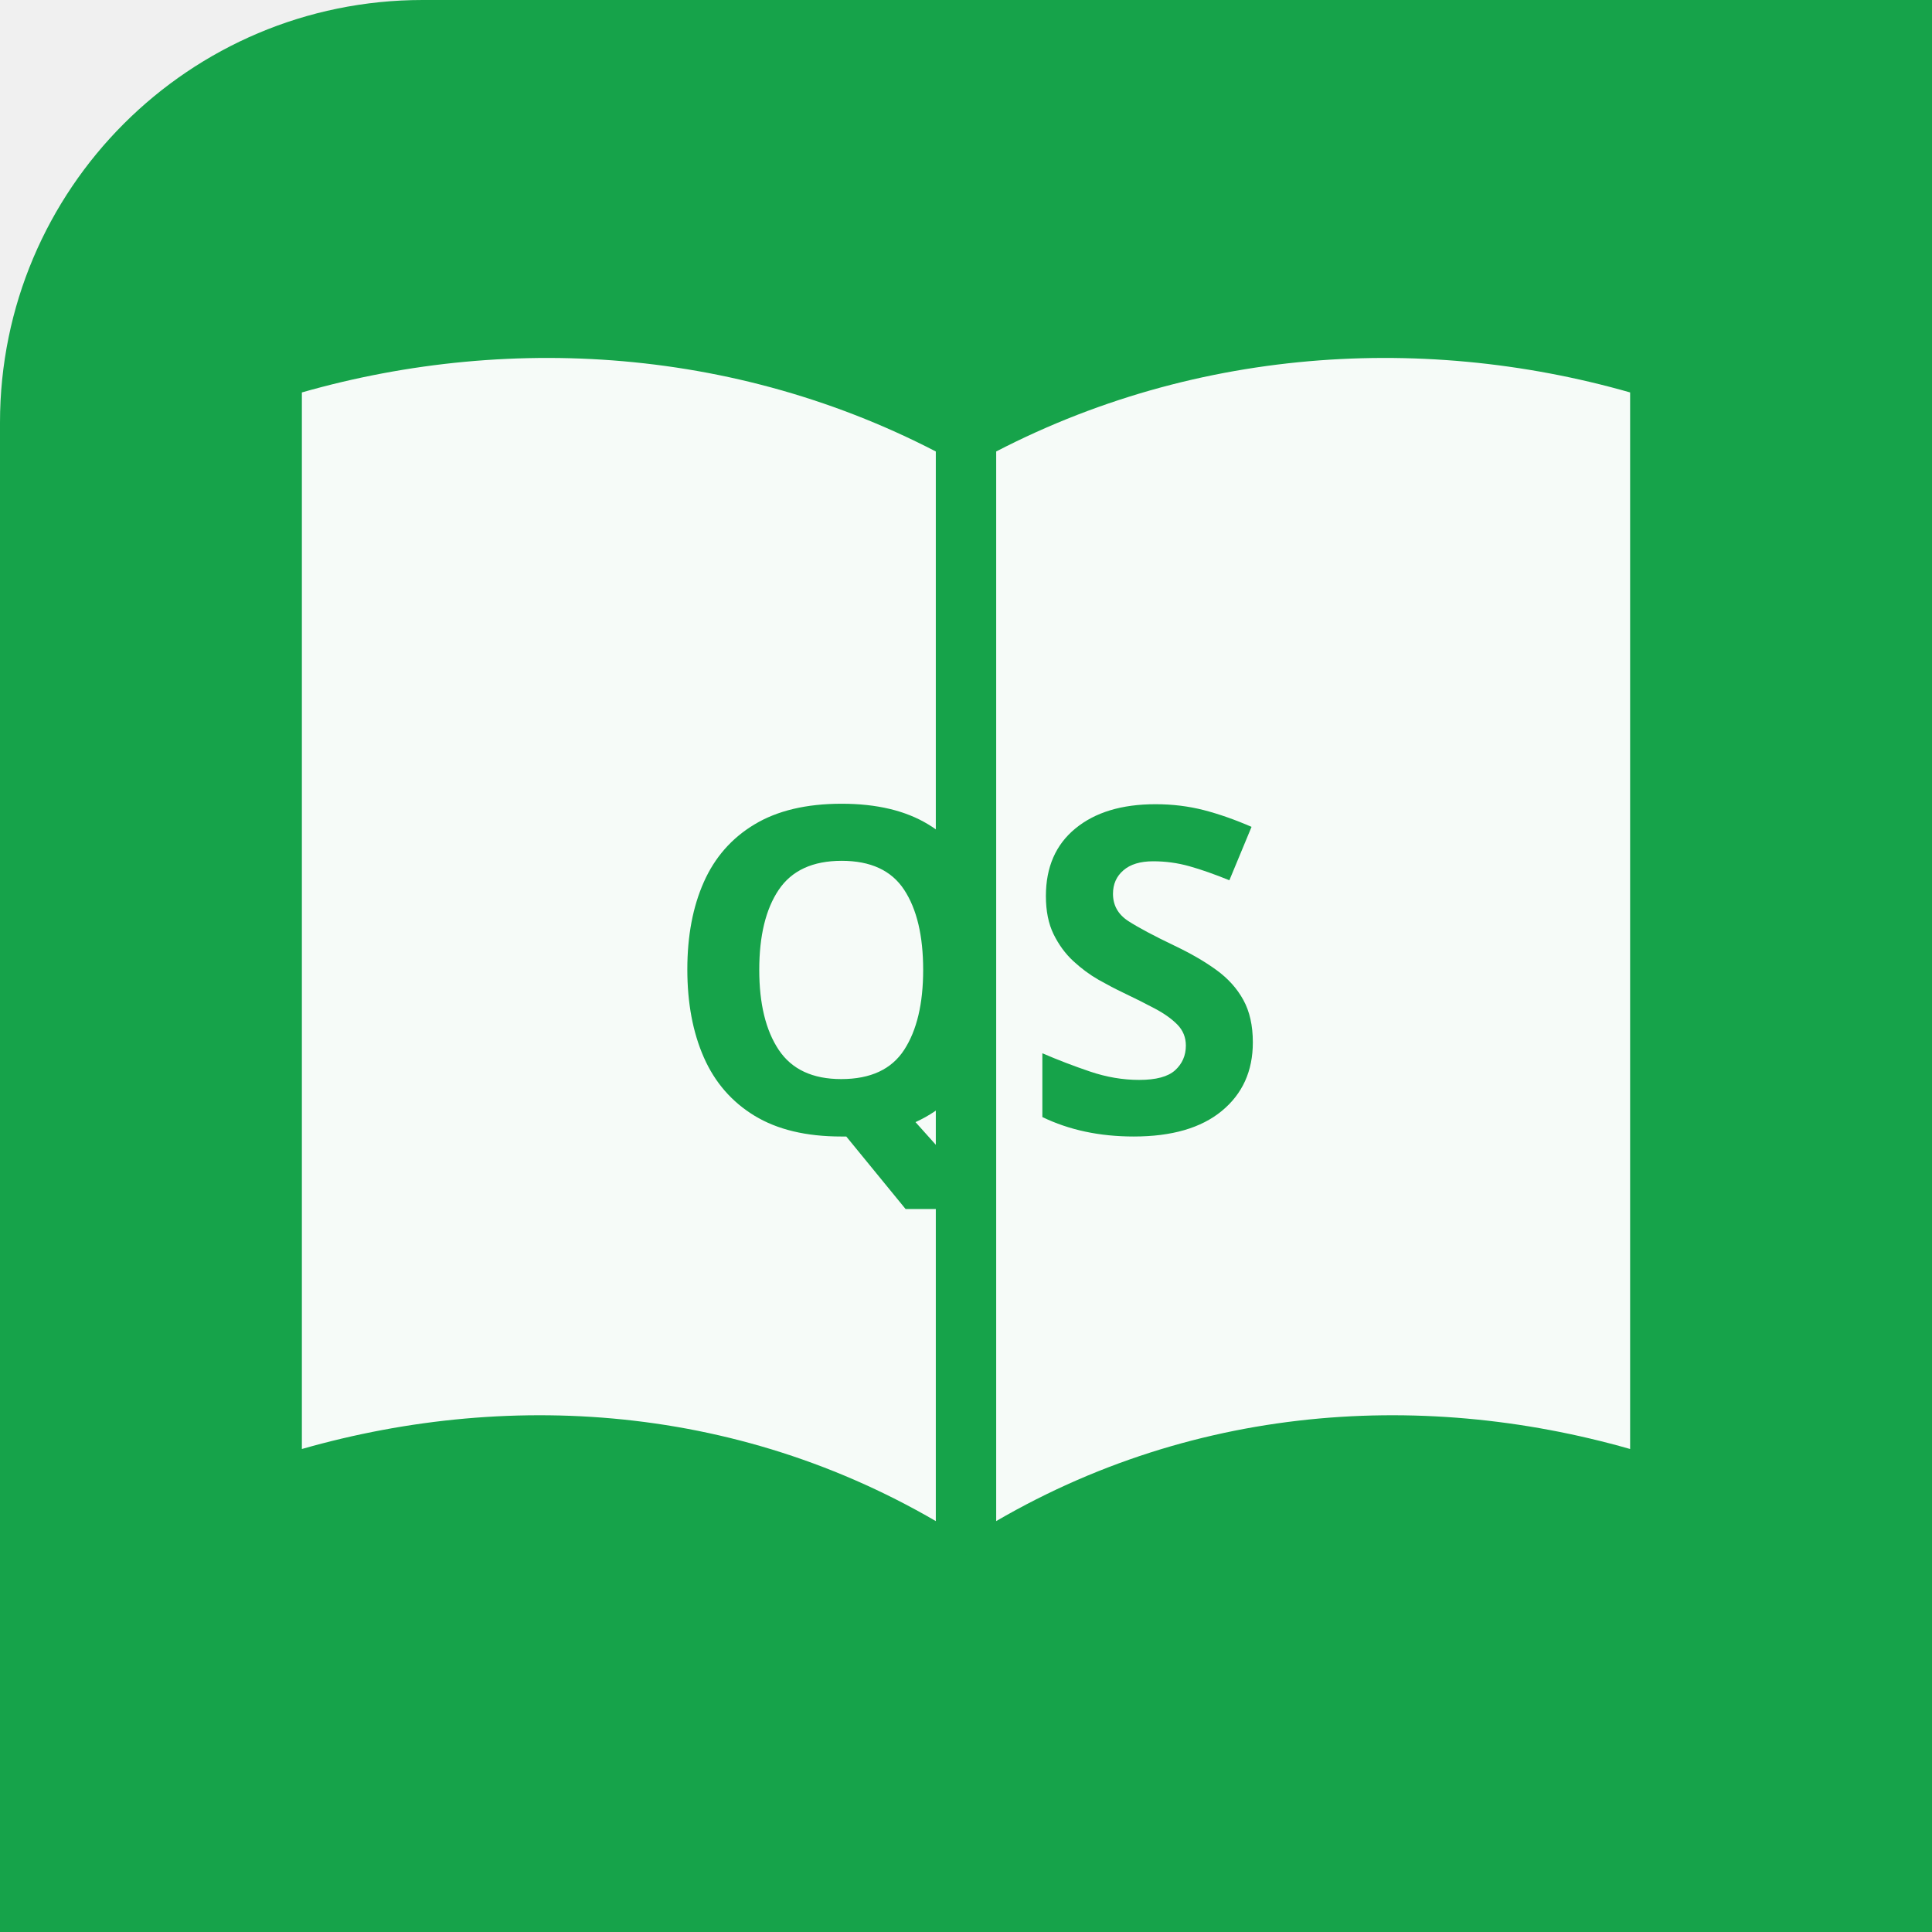
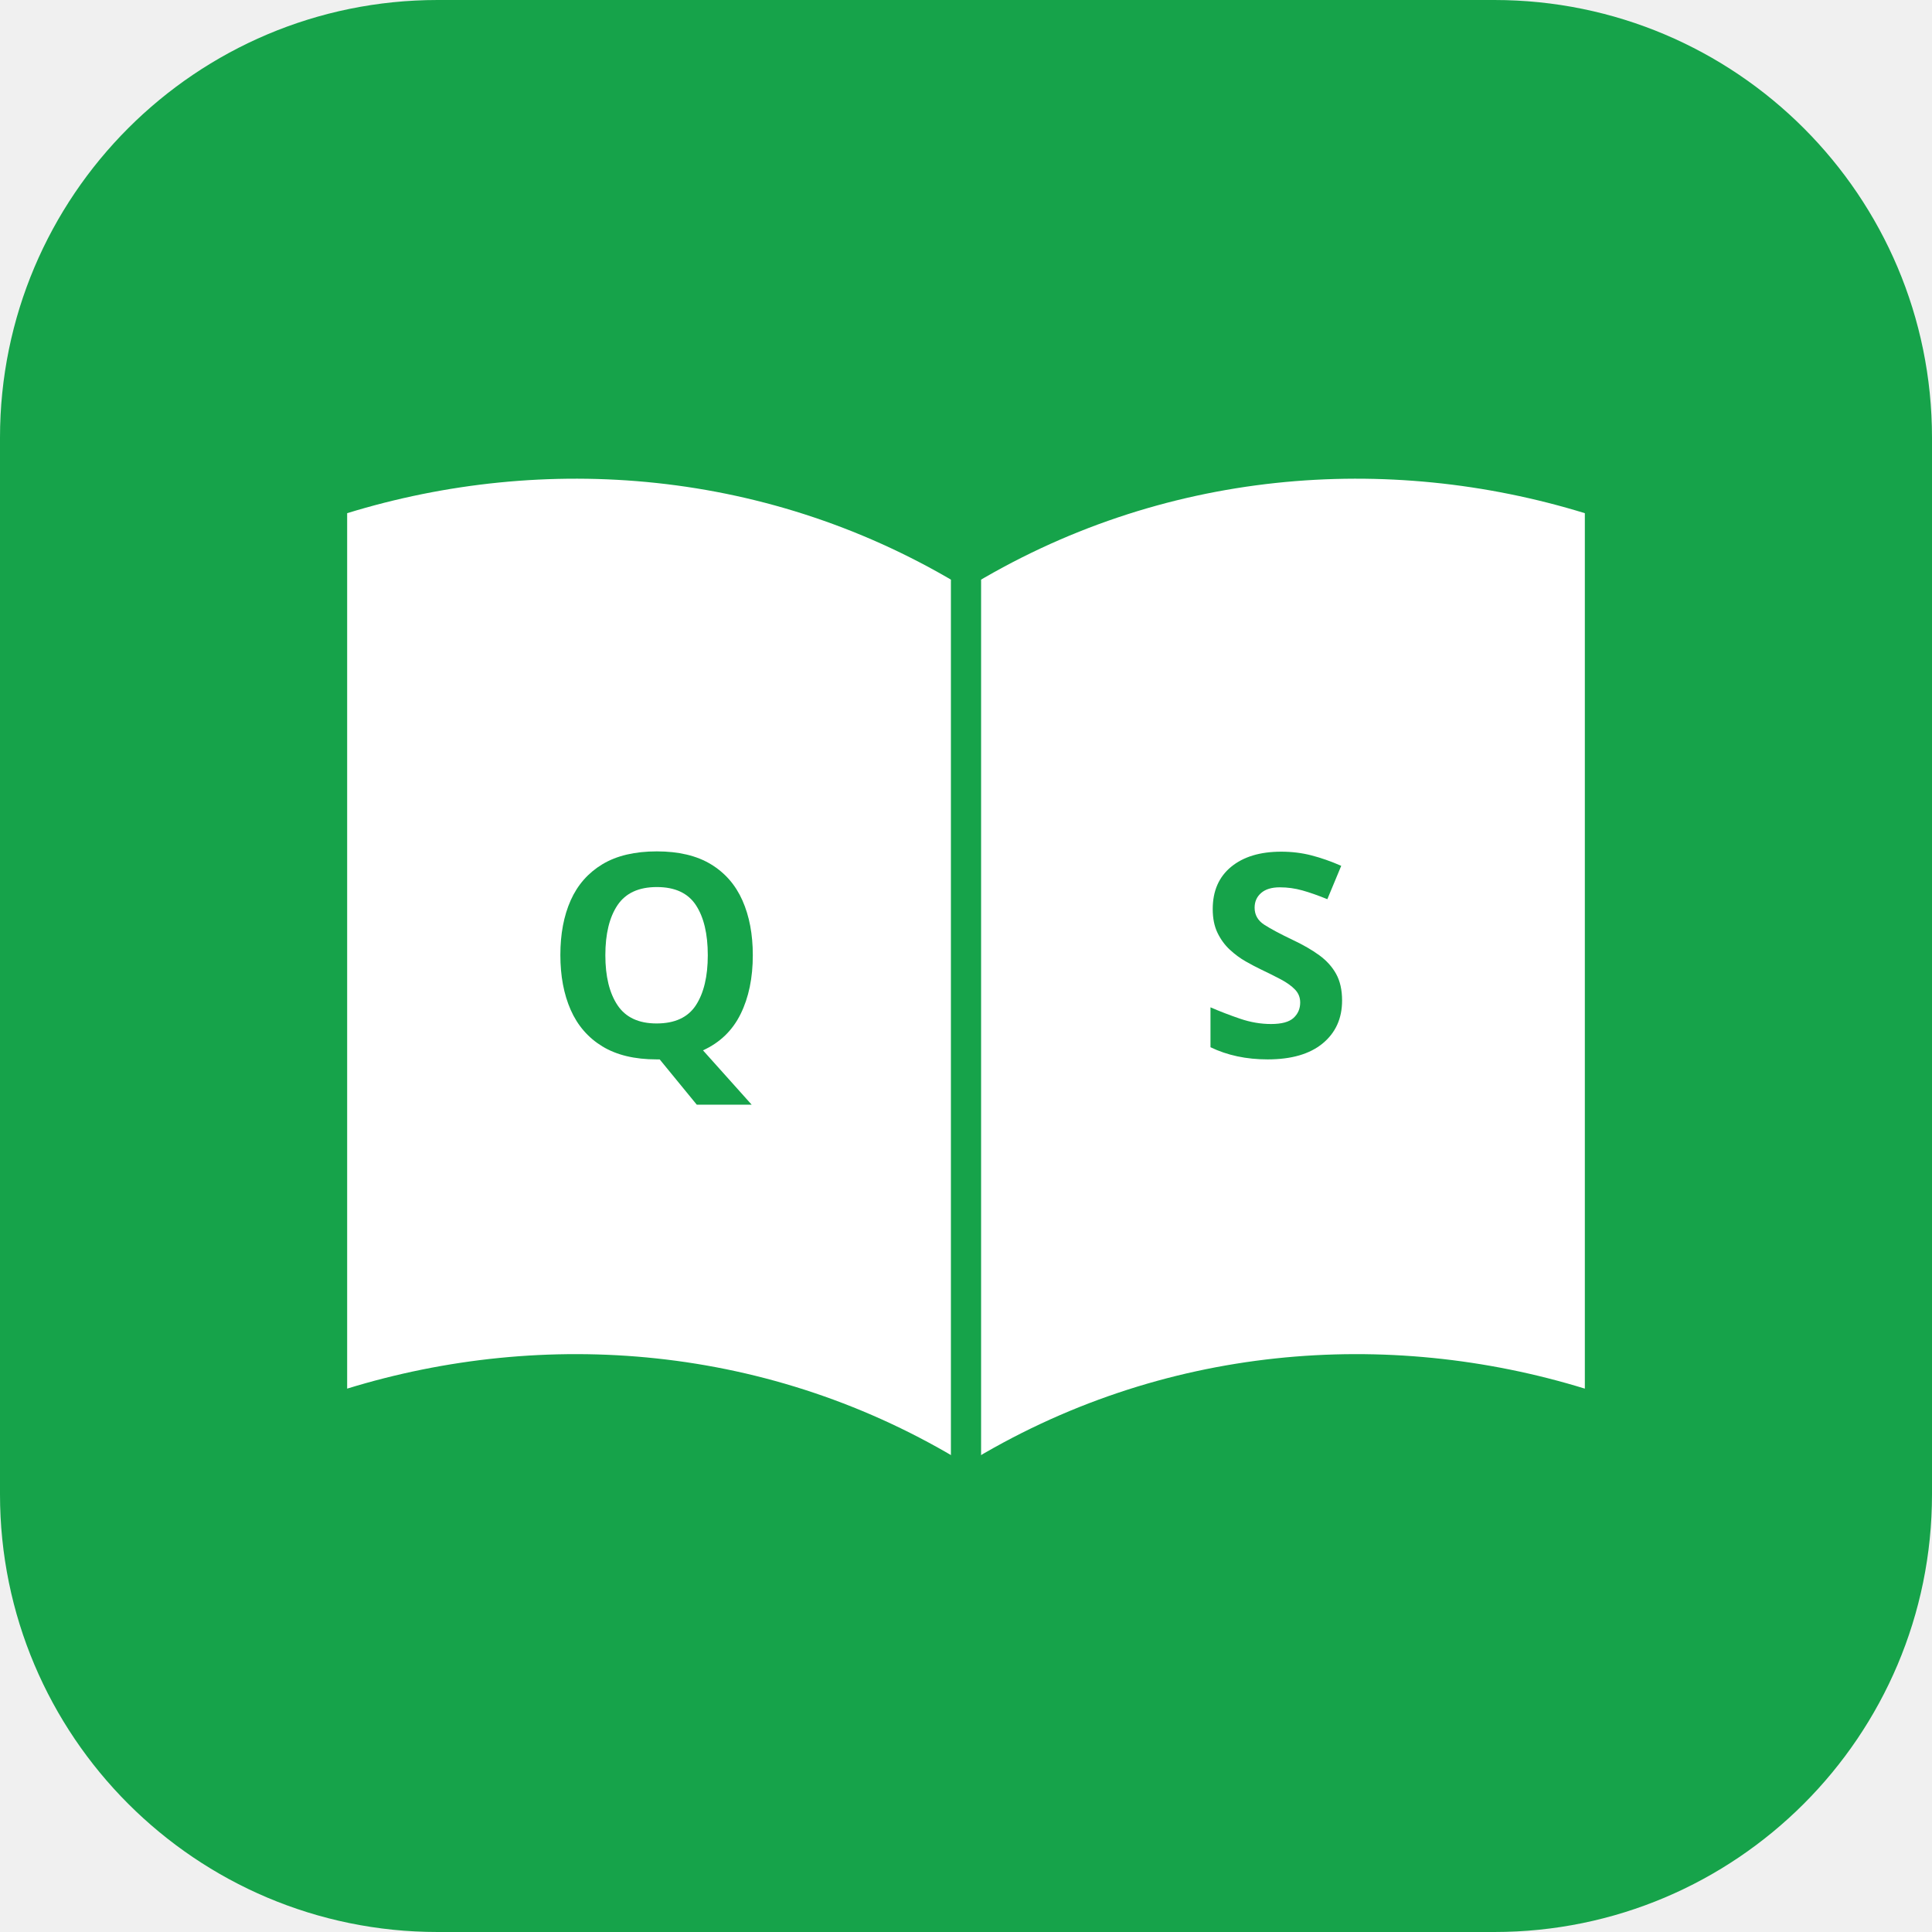
- <svg xmlns="http://www.w3.org/2000/svg" viewBox="0 0 256 256" width="1024" height="1024">
-   <rect width="1024" height="1024" rx="56" fill="#16a34a" />
-   <g fill="#ffffff" opacity="0.96">
-     <path d="M128 62 C100 46 68 44 40 52 L40 192 C68 184 100 186 128 204 C156 186 188 184 216 192 L216 52 C188 44 156 46 128 62 Z" />
+ <svg xmlns="http://www.w3.org/2000/svg" viewBox="0 0 1024 1024" width="1024" height="1024">
+   <rect width="1024" height="1024" rx="232" fill="#16a34a" />
+   <g>
+     <path d="M512 312 C408 248 288 240 184 272 L184 736 C288 704 408 712 512 776 C616 712 736 704 840 736 L840 272 C736 240 616 248 512 312 Z" fill="#ffffff" />
+     <rect x="504" y="300" width="16" height="480" rx="8" fill="#16a34a" />
  </g>
-   <rect x="124" y="54" width="8" height="152" rx="4" fill="#16a34a" />
-   <text x="128" y="150" text-anchor="middle" font-family="'Segoe UI', system-ui, sans-serif" font-size="60" font-weight="800" fill="#16a34a">QS</text>
+   <text x="348" y="560" text-anchor="middle" font-family="'Segoe UI', system-ui, sans-serif" font-size="150" font-weight="800" fill="#16a34a">Q</text>
+   <text x="676" y="560" text-anchor="middle" font-family="'Segoe UI', system-ui, sans-serif" font-size="150" font-weight="800" fill="#16a34a">S</text>
</svg>
